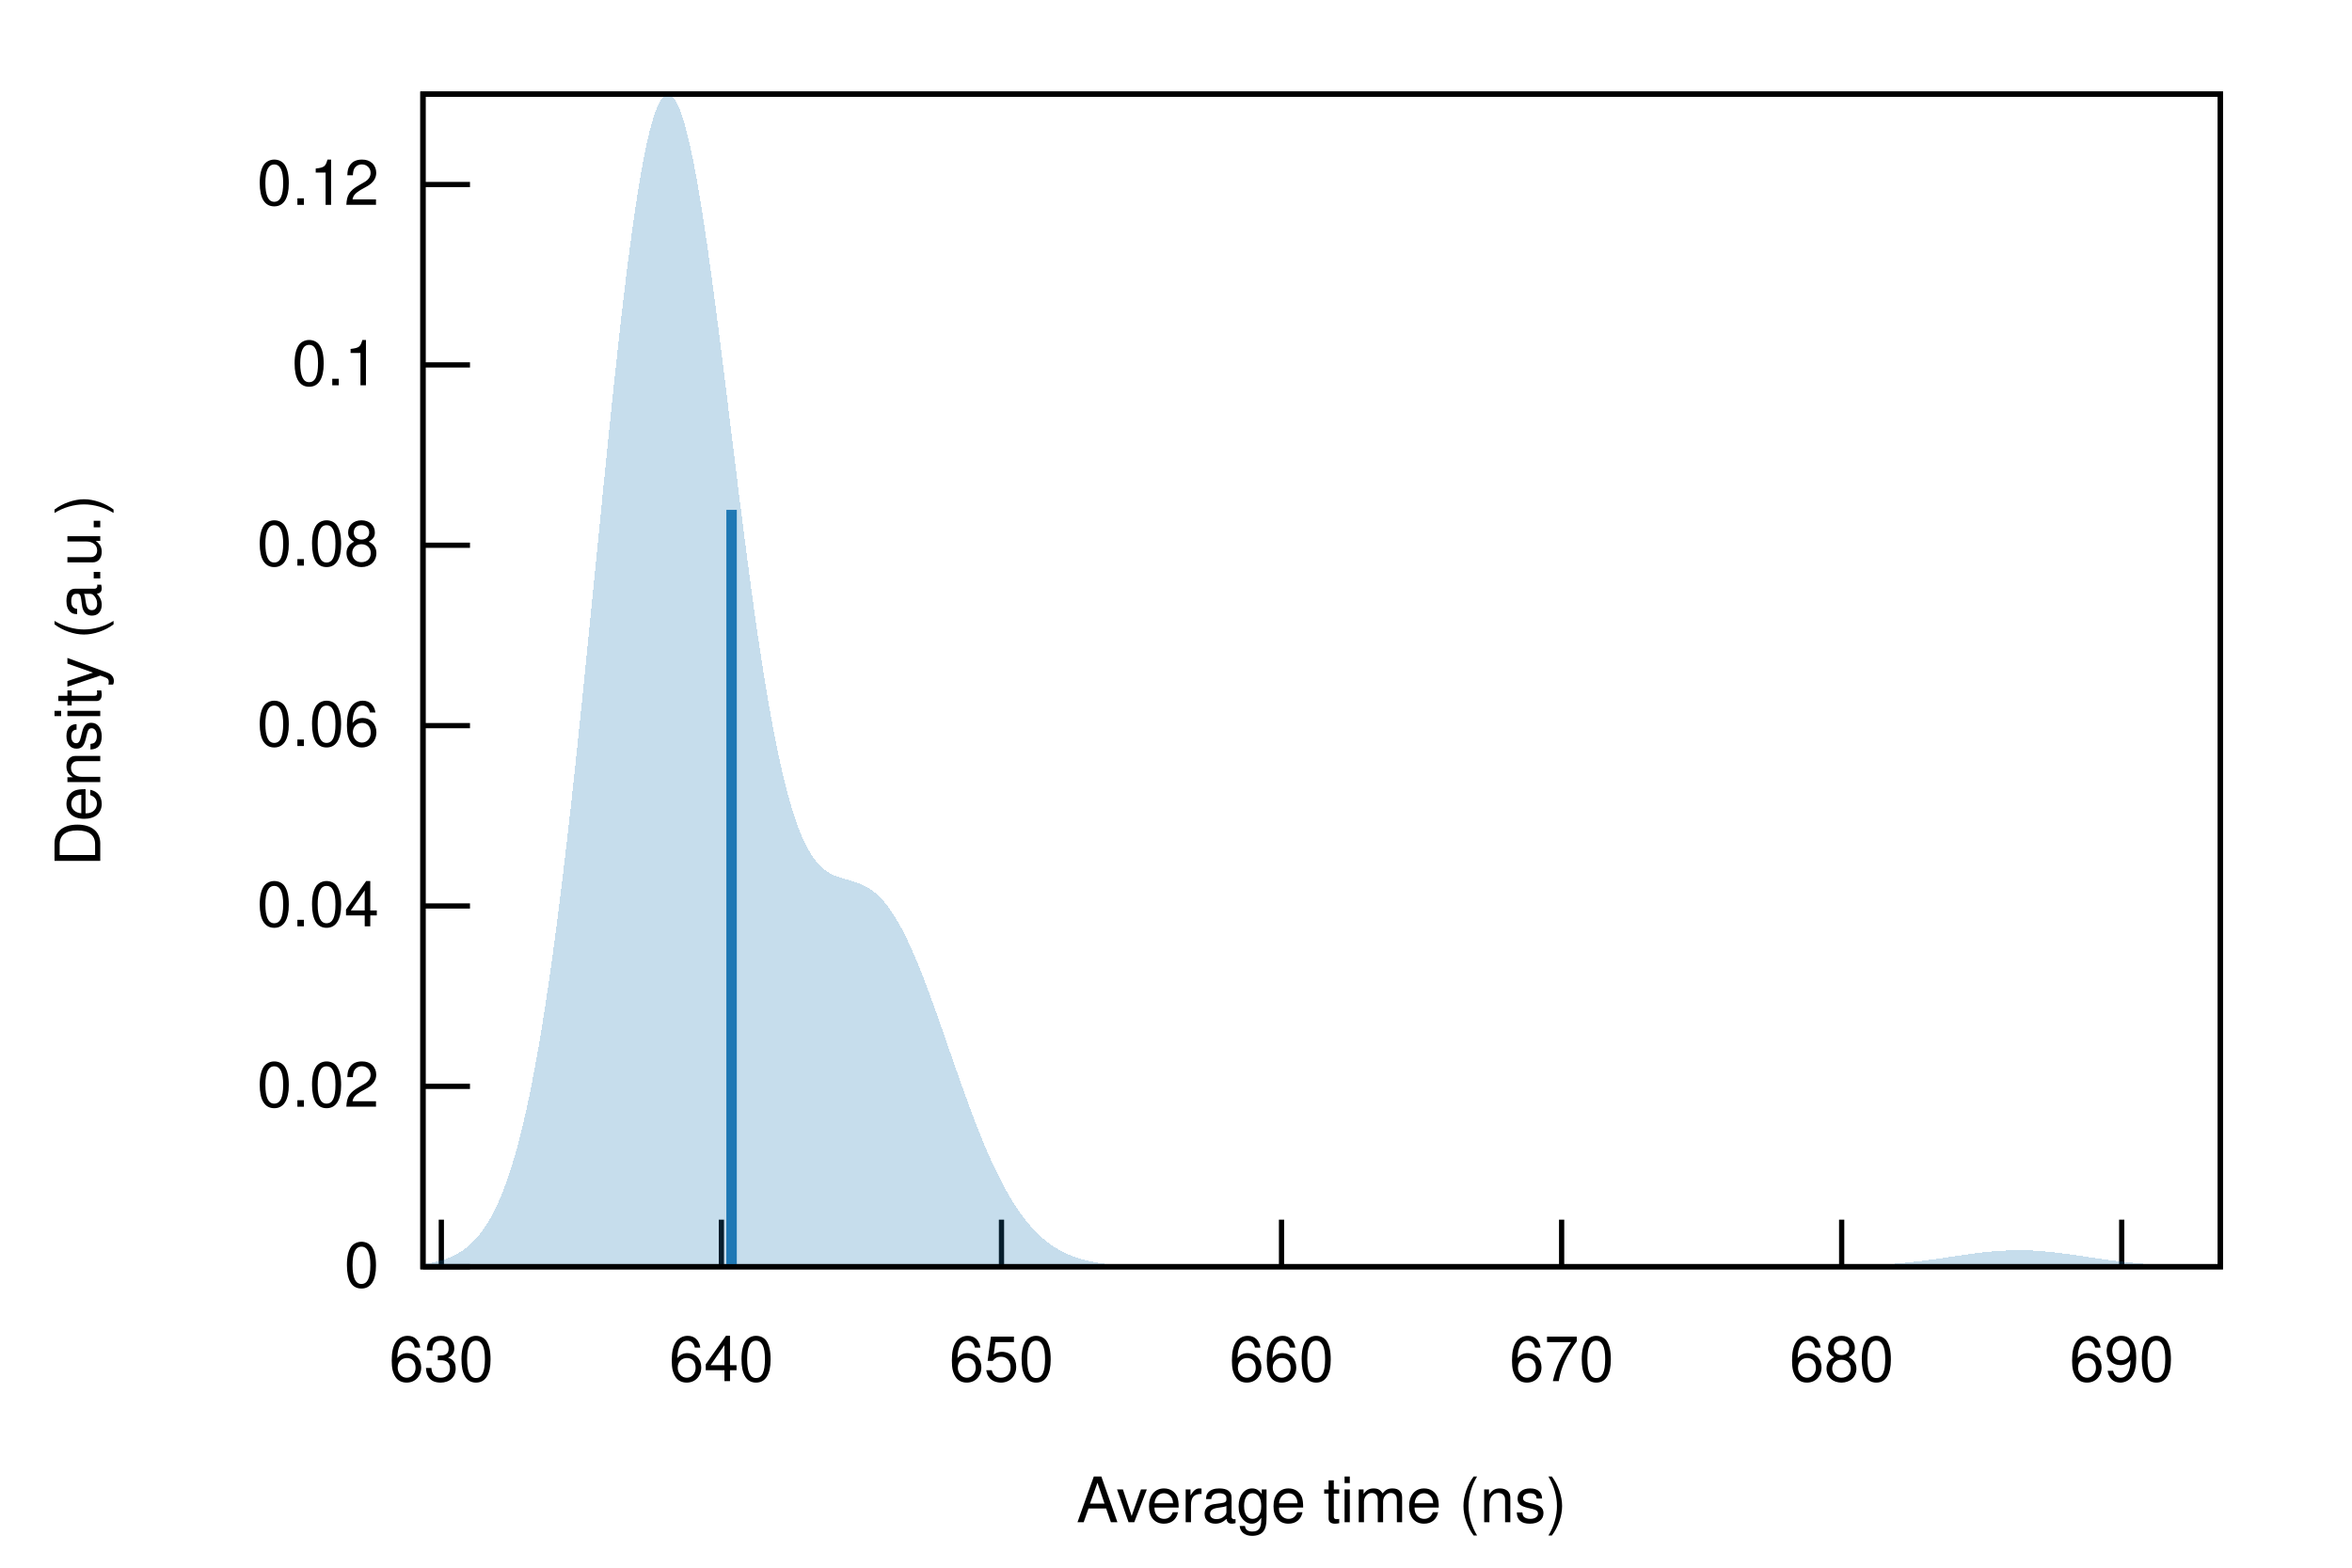
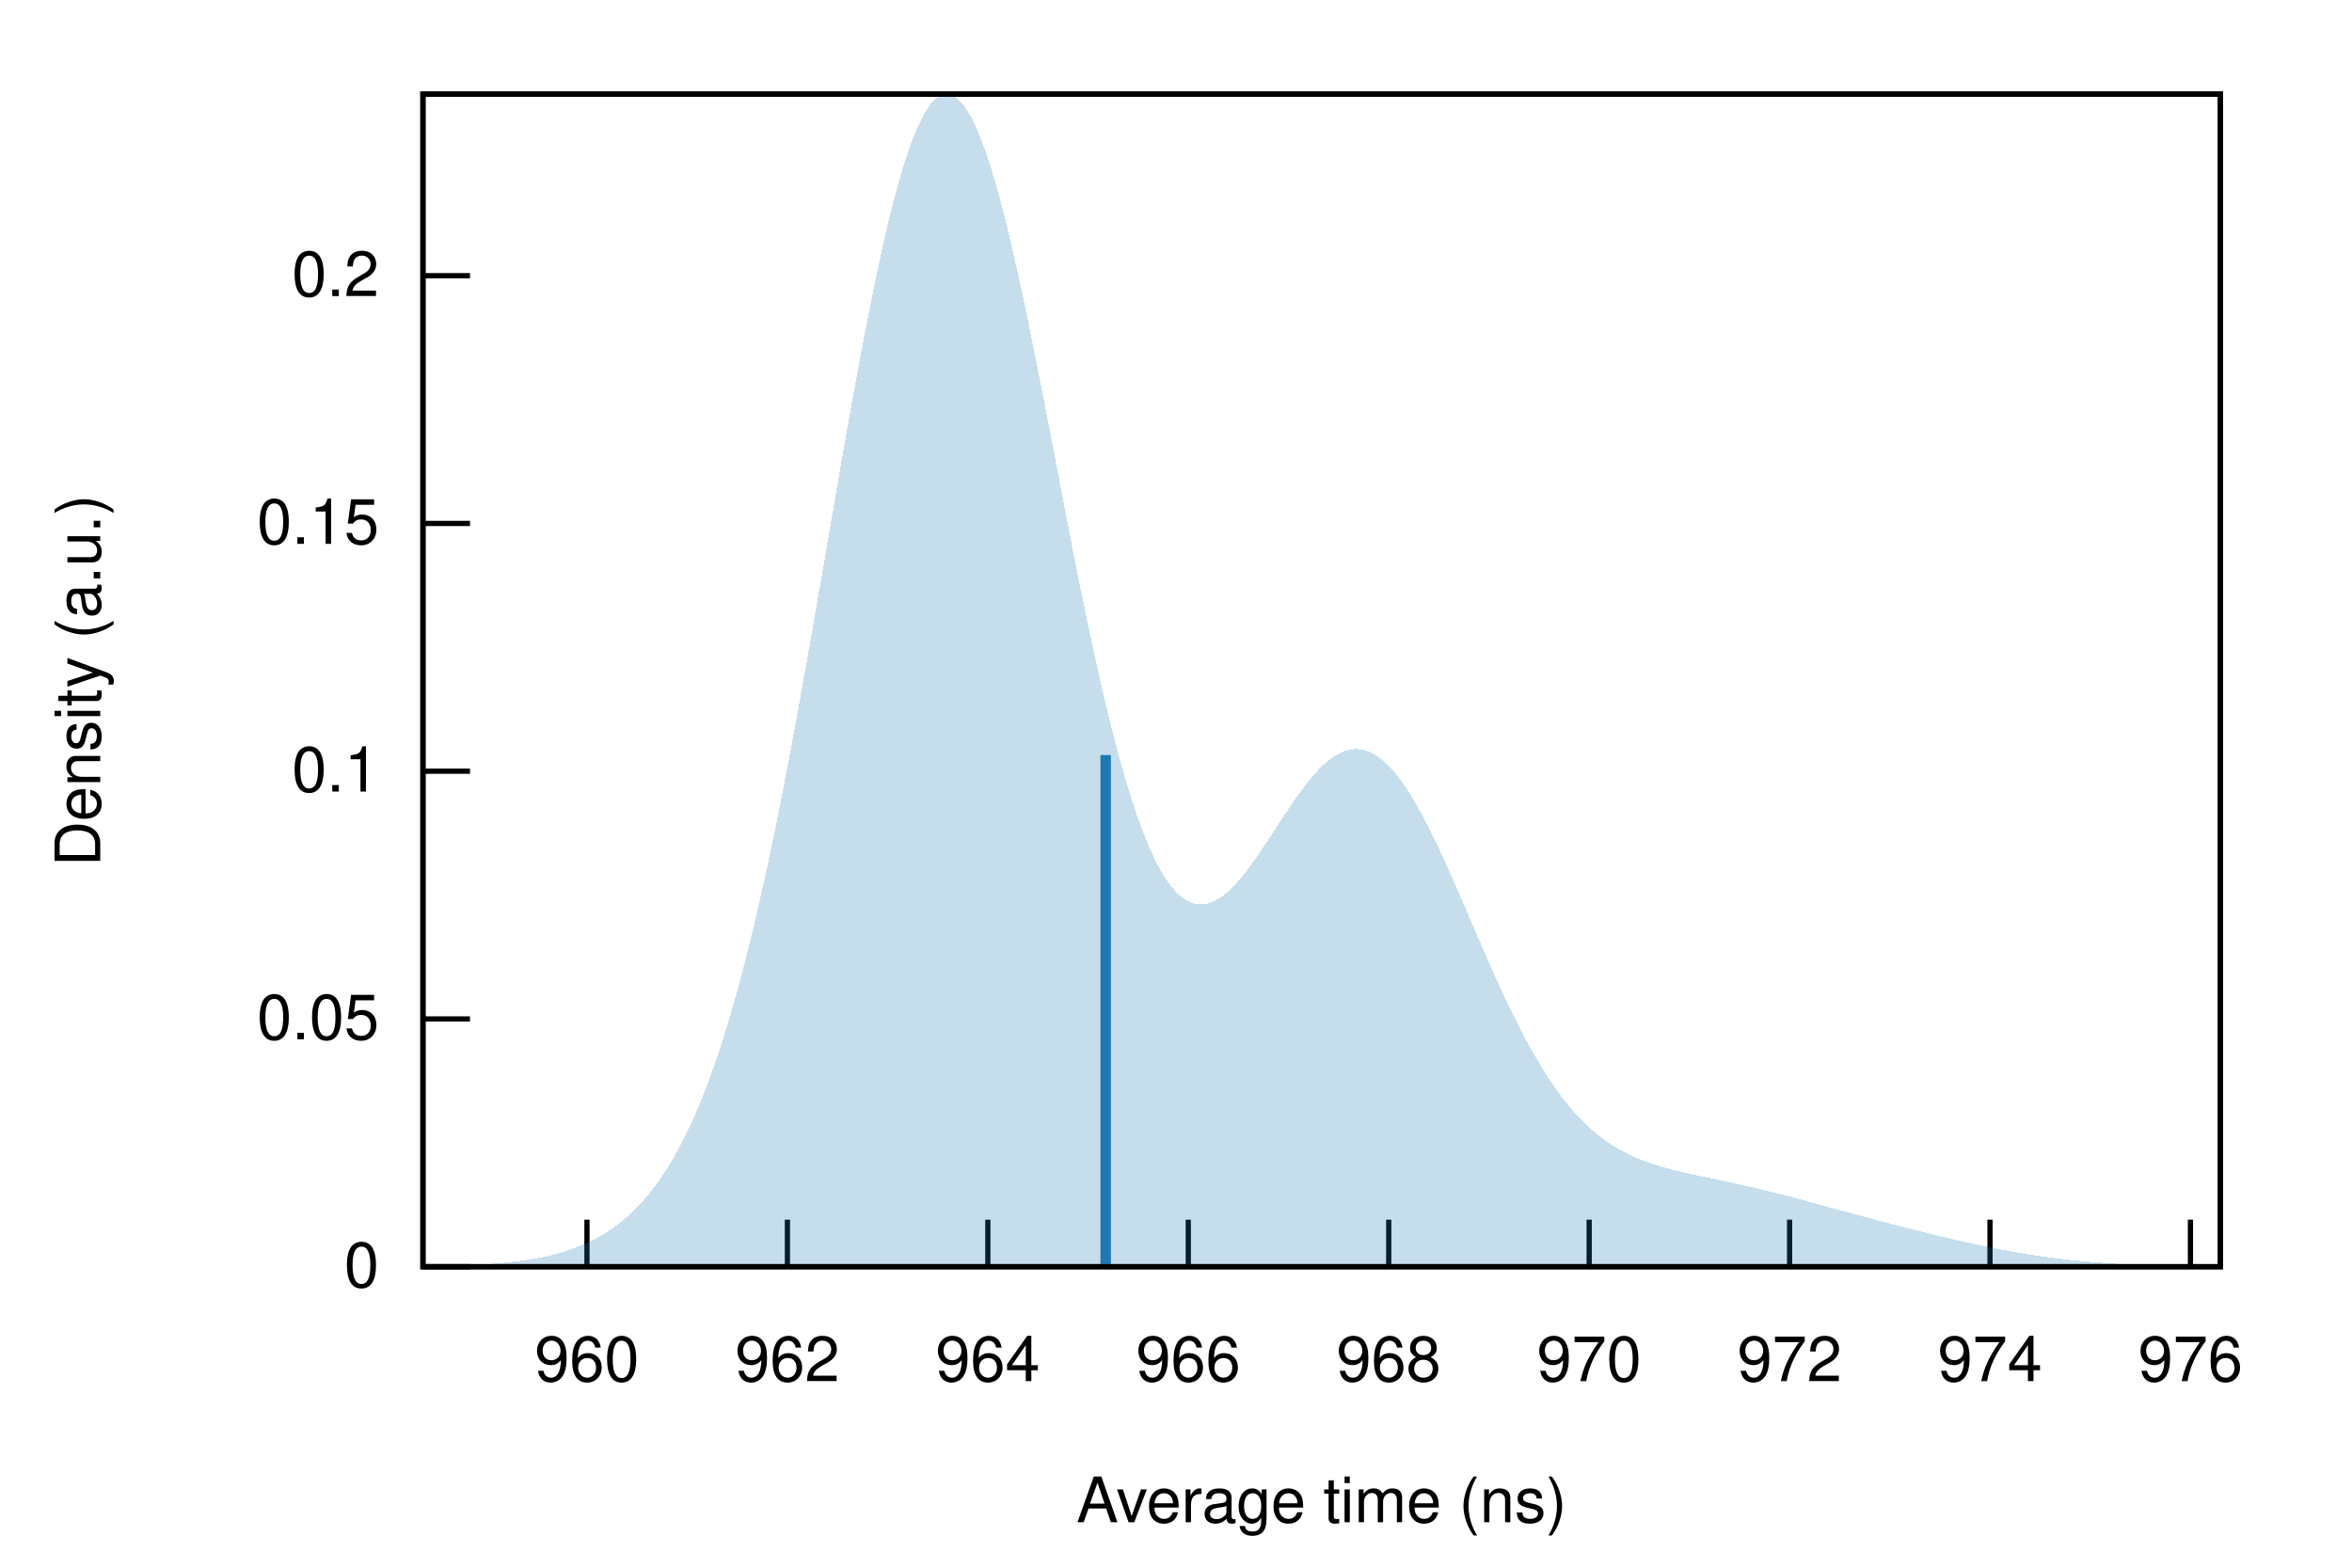
<svg xmlns="http://www.w3.org/2000/svg" xmlns:xlink="http://www.w3.org/1999/xlink" viewBox="0 0 450 300">
  <g id="gnuplot_canvas">
    <rect x="0" y="0" width="450" height="300" fill="none" />
    <defs>
      <circle id="gpDot" r="0.5" stroke-width="0.5" stroke="currentColor" />
      <path id="gpPt0" stroke-width="0.222" stroke="currentColor" d="M-1,0 h2 M0,-1 v2" />
      <path id="gpPt1" stroke-width="0.222" stroke="currentColor" d="M-1,-1 L1,1 M1,-1 L-1,1" />
      <path id="gpPt2" stroke-width="0.222" stroke="currentColor" d="M-1,0 L1,0 M0,-1 L0,1 M-1,-1 L1,1 M-1,1 L1,-1" />
      <rect id="gpPt3" stroke-width="0.222" stroke="currentColor" x="-1" y="-1" width="2" height="2" />
      <rect id="gpPt4" stroke-width="0.222" stroke="currentColor" fill="currentColor" x="-1" y="-1" width="2" height="2" />
      <circle id="gpPt5" stroke-width="0.222" stroke="currentColor" cx="0" cy="0" r="1" />
      <use xlink:href="#gpPt5" id="gpPt6" fill="currentColor" stroke="none" />
      <path id="gpPt7" stroke-width="0.222" stroke="currentColor" d="M0,-1.33 L-1.33,0.67 L1.33,0.67 z" />
      <use xlink:href="#gpPt7" id="gpPt8" fill="currentColor" stroke="none" />
      <use xlink:href="#gpPt7" id="gpPt9" stroke="currentColor" transform="rotate(180)" />
      <use xlink:href="#gpPt9" id="gpPt10" fill="currentColor" stroke="none" />
      <use xlink:href="#gpPt3" id="gpPt11" stroke="currentColor" transform="rotate(45)" />
      <use xlink:href="#gpPt11" id="gpPt12" fill="currentColor" stroke="none" />
      <path id="gpPt13" stroke-width="0.222" stroke="currentColor" d="M0,1.330 L1.265,0.411 L0.782,-1.067 L-0.782,-1.076 L-1.265,0.411 z" />
      <use xlink:href="#gpPt13" id="gpPt14" fill="currentColor" stroke="none" />
      <filter id="textbox" filterUnits="objectBoundingBox" x="0" y="0" height="1" width="1">
        <feFlood flood-color="white" flood-opacity="1" result="bgnd" />
        <feComposite in="SourceGraphic" in2="bgnd" operator="atop" />
      </filter>
      <filter id="greybox" filterUnits="objectBoundingBox" x="0" y="0" height="1" width="1">
        <feFlood flood-color="lightgrey" flood-opacity="1" result="grey" />
        <feComposite in="SourceGraphic" in2="grey" operator="atop" />
      </filter>
    </defs>
    <g fill="none" color="white" stroke="currentColor" stroke-width="1.00" stroke-linecap="butt" stroke-linejoin="miter">
</g>
    <g fill="none" color="black" stroke="currentColor" stroke-width="1.00" stroke-linecap="butt" stroke-linejoin="miter">
      <path stroke="black" d="M80.92,242.40 L89.92,242.40  " />
      <g transform="translate(72.53,246.30)" stroke="none" fill="black" font-family="Helvetica" font-size="12.00" text-anchor="end">
        <text>
          <tspan font-family="Helvetica"> 0</tspan>
        </text>
      </g>
    </g>
    <g fill="none" color="black" stroke="currentColor" stroke-width="1.00" stroke-linecap="butt" stroke-linejoin="miter">
-       <path stroke="black" d="M80.92,207.89 L89.92,207.89  " />
-       <g transform="translate(72.53,211.79)" stroke="none" fill="black" font-family="Helvetica" font-size="12.00" text-anchor="end">
+       <path stroke="black" d="M80.92,194.99 L89.92,194.99  " />
+       <g transform="translate(72.53,198.89)" stroke="none" fill="black" font-family="Helvetica" font-size="12.00" text-anchor="end">
        <text>
-           <tspan font-family="Helvetica"> 0.02</tspan>
+           <tspan font-family="Helvetica"> 0.05</tspan>
        </text>
      </g>
    </g>
    <g fill="none" color="black" stroke="currentColor" stroke-width="1.00" stroke-linecap="butt" stroke-linejoin="miter">
-       <path stroke="black" d="M80.92,173.37 L89.92,173.37  " />
-       <g transform="translate(72.53,177.27)" stroke="none" fill="black" font-family="Helvetica" font-size="12.00" text-anchor="end">
-         <text>
-           <tspan font-family="Helvetica"> 0.04</tspan>
-         </text>
-       </g>
-     </g>
-     <g fill="none" color="black" stroke="currentColor" stroke-width="1.00" stroke-linecap="butt" stroke-linejoin="miter">
-       <path stroke="black" d="M80.92,138.86 L89.92,138.86  " />
-       <g transform="translate(72.53,142.76)" stroke="none" fill="black" font-family="Helvetica" font-size="12.00" text-anchor="end">
-         <text>
-           <tspan font-family="Helvetica"> 0.06</tspan>
-         </text>
-       </g>
-     </g>
-     <g fill="none" color="black" stroke="currentColor" stroke-width="1.00" stroke-linecap="butt" stroke-linejoin="miter">
-       <path stroke="black" d="M80.92,104.34 L89.92,104.34  " />
-       <g transform="translate(72.53,108.24)" stroke="none" fill="black" font-family="Helvetica" font-size="12.00" text-anchor="end">
-         <text>
-           <tspan font-family="Helvetica"> 0.08</tspan>
-         </text>
-       </g>
-     </g>
-     <g fill="none" color="black" stroke="currentColor" stroke-width="1.00" stroke-linecap="butt" stroke-linejoin="miter">
-       <path stroke="black" d="M80.92,69.83 L89.92,69.83  " />
-       <g transform="translate(72.53,73.73)" stroke="none" fill="black" font-family="Helvetica" font-size="12.00" text-anchor="end">
+       <path stroke="black" d="M80.92,147.58 L89.92,147.58  " />
+       <g transform="translate(72.53,151.48)" stroke="none" fill="black" font-family="Helvetica" font-size="12.00" text-anchor="end">
        <text>
          <tspan font-family="Helvetica"> 0.1</tspan>
        </text>
      </g>
    </g>
    <g fill="none" color="black" stroke="currentColor" stroke-width="1.00" stroke-linecap="butt" stroke-linejoin="miter">
-       <path stroke="black" d="M80.92,35.31 L89.92,35.31  " />
-       <g transform="translate(72.53,39.21)" stroke="none" fill="black" font-family="Helvetica" font-size="12.00" text-anchor="end">
+       <path stroke="black" d="M80.92,100.17 L89.92,100.17  " />
+       <g transform="translate(72.53,104.07)" stroke="none" fill="black" font-family="Helvetica" font-size="12.00" text-anchor="end">
        <text>
-           <tspan font-family="Helvetica"> 0.12</tspan>
+           <tspan font-family="Helvetica"> 0.15</tspan>
        </text>
      </g>
    </g>
    <g fill="none" color="black" stroke="currentColor" stroke-width="1.00" stroke-linecap="butt" stroke-linejoin="miter">
-       <path stroke="black" d="M84.44,242.40 L84.44,233.40  " />
-       <g transform="translate(84.44,264.30)" stroke="none" fill="black" font-family="Helvetica" font-size="12.00" text-anchor="middle">
+       <path stroke="black" d="M80.92,52.76 L89.92,52.76  " />
+       <g transform="translate(72.53,56.66)" stroke="none" fill="black" font-family="Helvetica" font-size="12.00" text-anchor="end">
        <text>
-           <tspan font-family="Helvetica"> 630</tspan>
+           <tspan font-family="Helvetica"> 0.2</tspan>
        </text>
      </g>
    </g>
    <g fill="none" color="black" stroke="currentColor" stroke-width="1.00" stroke-linecap="butt" stroke-linejoin="miter">
-       <path stroke="black" d="M138.02,242.40 L138.02,233.40  " />
-       <g transform="translate(138.02,264.30)" stroke="none" fill="black" font-family="Helvetica" font-size="12.00" text-anchor="middle">
+       <path stroke="black" d="M112.30,242.40 L112.30,233.40  " />
+       <g transform="translate(112.30,264.30)" stroke="none" fill="black" font-family="Helvetica" font-size="12.00" text-anchor="middle">
        <text>
-           <tspan font-family="Helvetica"> 640</tspan>
+           <tspan font-family="Helvetica"> 960</tspan>
        </text>
      </g>
    </g>
    <g fill="none" color="black" stroke="currentColor" stroke-width="1.00" stroke-linecap="butt" stroke-linejoin="miter">
-       <path stroke="black" d="M191.61,242.40 L191.61,233.40  " />
-       <g transform="translate(191.61,264.30)" stroke="none" fill="black" font-family="Helvetica" font-size="12.00" text-anchor="middle">
+       <path stroke="black" d="M150.65,242.40 L150.65,233.40  " />
+       <g transform="translate(150.65,264.30)" stroke="none" fill="black" font-family="Helvetica" font-size="12.00" text-anchor="middle">
        <text>
-           <tspan font-family="Helvetica"> 650</tspan>
+           <tspan font-family="Helvetica"> 962</tspan>
        </text>
      </g>
    </g>
    <g fill="none" color="black" stroke="currentColor" stroke-width="1.00" stroke-linecap="butt" stroke-linejoin="miter">
-       <path stroke="black" d="M245.19,242.40 L245.19,233.40  " />
-       <g transform="translate(245.19,264.30)" stroke="none" fill="black" font-family="Helvetica" font-size="12.00" text-anchor="middle">
+       <path stroke="black" d="M189.00,242.40 L189.00,233.40  " />
+       <g transform="translate(189.00,264.30)" stroke="none" fill="black" font-family="Helvetica" font-size="12.00" text-anchor="middle">
        <text>
-           <tspan font-family="Helvetica"> 660</tspan>
+           <tspan font-family="Helvetica"> 964</tspan>
        </text>
      </g>
    </g>
    <g fill="none" color="black" stroke="currentColor" stroke-width="1.00" stroke-linecap="butt" stroke-linejoin="miter">
-       <path stroke="black" d="M298.78,242.40 L298.78,233.40  " />
-       <g transform="translate(298.78,264.30)" stroke="none" fill="black" font-family="Helvetica" font-size="12.00" text-anchor="middle">
+       <path stroke="black" d="M227.35,242.40 L227.35,233.40  " />
+       <g transform="translate(227.35,264.30)" stroke="none" fill="black" font-family="Helvetica" font-size="12.00" text-anchor="middle">
        <text>
-           <tspan font-family="Helvetica"> 670</tspan>
+           <tspan font-family="Helvetica"> 966</tspan>
        </text>
      </g>
    </g>
    <g fill="none" color="black" stroke="currentColor" stroke-width="1.00" stroke-linecap="butt" stroke-linejoin="miter">
-       <path stroke="black" d="M352.36,242.40 L352.36,233.40  " />
-       <g transform="translate(352.36,264.30)" stroke="none" fill="black" font-family="Helvetica" font-size="12.00" text-anchor="middle">
+       <path stroke="black" d="M265.70,242.40 L265.70,233.40  " />
+       <g transform="translate(265.70,264.30)" stroke="none" fill="black" font-family="Helvetica" font-size="12.00" text-anchor="middle">
        <text>
-           <tspan font-family="Helvetica"> 680</tspan>
+           <tspan font-family="Helvetica"> 968</tspan>
        </text>
      </g>
    </g>
    <g fill="none" color="black" stroke="currentColor" stroke-width="1.00" stroke-linecap="butt" stroke-linejoin="miter">
-       <path stroke="black" d="M405.94,242.40 L405.94,233.40  " />
-       <g transform="translate(405.94,264.30)" stroke="none" fill="black" font-family="Helvetica" font-size="12.00" text-anchor="middle">
+       <path stroke="black" d="M304.05,242.40 L304.05,233.40  " />
+       <g transform="translate(304.05,264.30)" stroke="none" fill="black" font-family="Helvetica" font-size="12.00" text-anchor="middle">
        <text>
-           <tspan font-family="Helvetica"> 690</tspan>
+           <tspan font-family="Helvetica"> 970</tspan>
+         </text>
+       </g>
+     </g>
+     <g fill="none" color="black" stroke="currentColor" stroke-width="1.00" stroke-linecap="butt" stroke-linejoin="miter">
+       <path stroke="black" d="M342.40,242.40 L342.40,233.40  " />
+       <g transform="translate(342.40,264.30)" stroke="none" fill="black" font-family="Helvetica" font-size="12.00" text-anchor="middle">
+         <text>
+           <tspan font-family="Helvetica"> 972</tspan>
+         </text>
+       </g>
+     </g>
+     <g fill="none" color="black" stroke="currentColor" stroke-width="1.00" stroke-linecap="butt" stroke-linejoin="miter">
+       <path stroke="black" d="M380.74,242.40 L380.74,233.40  " />
+       <g transform="translate(380.74,264.30)" stroke="none" fill="black" font-family="Helvetica" font-size="12.00" text-anchor="middle">
+         <text>
+           <tspan font-family="Helvetica"> 974</tspan>
+         </text>
+       </g>
+     </g>
+     <g fill="none" color="black" stroke="currentColor" stroke-width="1.00" stroke-linecap="butt" stroke-linejoin="miter">
+       <path stroke="black" d="M419.09,242.40 L419.09,233.40  " />
+       <g transform="translate(419.09,264.30)" stroke="none" fill="black" font-family="Helvetica" font-size="12.00" text-anchor="middle">
+         <text>
+           <tspan font-family="Helvetica"> 976</tspan>
        </text>
      </g>
    </g>
    <g fill="none" color="black" stroke="currentColor" stroke-width="1.00" stroke-linecap="butt" stroke-linejoin="miter">
</g>
    <g fill="none" color="black" stroke="currentColor" stroke-width="1.00" stroke-linecap="butt" stroke-linejoin="miter">
      <path stroke="black" d="M80.92,18.01 L80.92,242.40 L424.82,242.40 L424.82,18.01 L80.92,18.01 Z  " />
    </g>
    <g fill="none" color="black" stroke="currentColor" stroke-width="1.00" stroke-linecap="butt" stroke-linejoin="miter">
      <g transform="translate(19.18,130.21) rotate(270)" stroke="none" fill="black" font-family="Helvetica" font-size="12.00" text-anchor="middle">
        <text>
          <tspan font-family="Helvetica">Density (a.u.)</tspan>
        </text>
      </g>
    </g>
    <g fill="none" color="black" stroke="currentColor" stroke-width="1.00" stroke-linecap="butt" stroke-linejoin="miter">
      <g transform="translate(252.87,291.30)" stroke="none" fill="black" font-family="Helvetica" font-size="12.00" text-anchor="middle">
        <text>
          <tspan font-family="Helvetica">Average time (ns)</tspan>
        </text>
      </g>
    </g>
    <g fill="none" color="black" stroke="currentColor" stroke-width="1.00" stroke-linecap="butt" stroke-linejoin="miter">
</g>
    <g id="gnuplot_plot_1">
      <g fill="none" color="black" stroke="currentColor" stroke-width="1.00" stroke-linecap="butt" stroke-linejoin="miter">
        <g stroke="none" shape-rendering="crispEdges">
-           <polygon fill="rgb( 31, 120, 180)" fill-opacity="0.25" points="80.92,241.91 81.61,241.81 82.30,241.70 82.99,241.56 83.68,241.40 84.37,241.22 85.06,241.00 85.74,240.75 86.43,240.46 87.12,240.12 87.81,239.74 88.50,239.29 89.19,238.79 89.88,238.21 90.57,237.55 91.26,236.81 91.95,235.97 92.64,235.02 93.33,233.96 94.01,232.77 94.70,231.44 95.39,229.97 96.08,228.33 96.77,226.53 97.46,224.53 98.15,222.35 98.84,219.96 99.53,217.35 100.22,214.51 100.91,211.44 101.60,208.12 102.28,204.56 102.97,200.73 103.66,196.64 104.35,192.29 105.04,187.67 105.73,182.79 106.42,177.64 107.11,172.25 107.80,166.61 108.49,160.74 109.18,154.65 109.87,148.36 110.55,141.89 111.24,135.27 111.93,128.51 112.62,121.65 113.31,114.73 114.00,107.76 114.69,100.80 115.38,93.87 116.07,87.01 116.76,80.27 117.45,73.69 118.14,67.30 118.82,61.15 119.51,55.27 120.20,49.71 120.89,44.51 121.58,39.68 122.27,35.28 122.96,31.33 123.65,27.86 124.34,24.88 125.03,22.42 125.72,20.50 126.41,19.12 127.09,18.29 127.78,18.01 128.47,18.28 129.16,19.09 129.85,20.42 130.54,22.27 131.23,24.61 131.92,27.42 132.61,30.66 133.30,34.31 133.99,38.33 134.68,42.69 135.37,47.35 136.05,52.27 136.74,57.41 137.43,62.72 138.12,68.16 138.81,73.71 139.50,79.30 140.19,84.91 140.88,90.50 141.57,96.03 142.26,101.47 142.95,106.79 143.64,111.95 144.32,116.94 145.01,121.73 145.70,126.30 146.39,130.64 147.08,134.73 147.77,138.56 148.46,142.13 149.15,145.43 149.84,148.46 150.53,151.23 151.22,153.73 151.91,155.97 152.59,157.97 153.28,159.73 153.97,161.27 154.66,162.60 155.35,163.74 156.04,164.70 156.73,165.49 157.42,166.15 158.11,166.69 158.80,167.12 159.49,167.47 160.18,167.75 160.86,167.98 161.55,168.19 162.24,168.37 162.93,168.57 163.62,168.78 164.31,169.02 165.00,169.31 165.69,169.65 166.38,170.07 167.07,170.56 167.76,171.13 168.45,171.79 169.13,172.55 169.82,173.40 170.51,174.36 171.20,175.42 171.89,176.58 172.58,177.83 173.27,179.18 173.96,180.63 174.65,182.16 175.34,183.77 176.03,185.45 176.72,187.20 177.40,189.01 178.09,190.88 178.78,192.78 179.47,194.72 180.16,196.69 180.85,198.67 181.54,200.66 182.23,202.64 182.92,204.62 183.61,206.59 184.30,208.53 184.99,210.43 185.68,212.30 186.36,214.13 187.05,215.91 187.74,217.63 188.43,219.30 189.12,220.90 189.81,222.44 190.50,223.92 191.19,225.32 191.88,226.66 192.57,227.93 193.26,229.13 193.95,230.25 194.63,231.31 195.32,232.30 196.01,233.23 196.70,234.09 197.39,234.88 198.08,235.62 198.77,236.30 199.46,236.93 200.15,237.50 200.84,238.03 201.53,238.50 202.22,238.94 202.90,239.33 203.59,239.69 204.28,240.01 204.97,240.30 205.66,240.55 206.35,240.78 207.04,240.99 207.73,241.17 208.42,241.33 209.11,241.47 209.80,241.60 210.49,241.71 211.17,241.81 211.86,241.89 212.55,241.96 213.24,242.03 213.93,242.08 214.62,242.13 215.31,242.17 216.00,242.21 216.69,242.24 217.38,242.26 218.07,242.29 218.76,242.30 219.44,242.32 220.13,242.33 220.82,242.35 221.51,242.35 222.20,242.36 222.89,242.37 223.58,242.37 224.27,242.38 224.96,242.38 225.65,242.39 226.34,242.39 227.03,242.39 227.71,242.39 228.40,242.39 229.09,242.40 229.78,242.40 230.47,242.40 231.16,242.40 231.85,242.40 232.54,242.40 233.23,242.40 233.92,242.40 234.61,242.40 235.30,242.40 235.99,242.40 236.67,242.40 237.36,242.40 238.05,242.40 238.74,242.40 239.43,242.40 240.12,242.40 240.81,242.40 241.50,242.40 242.19,242.40 242.88,242.40 243.57,242.40 244.26,242.40 244.94,242.40 245.63,242.40 246.32,242.40 247.01,242.40 247.70,242.40 248.39,242.40 249.08,242.40 249.77,242.40 250.46,242.40 251.15,242.40 251.84,242.40 252.53,242.40 253.21,242.40 253.90,242.40 254.59,242.40 255.28,242.40 255.97,242.40 256.66,242.40 257.35,242.40 258.04,242.40 258.73,242.40 259.42,242.40 260.11,242.40 260.80,242.40 261.48,242.40 262.17,242.40 262.86,242.40 263.55,242.40 264.24,242.40 264.93,242.40 265.62,242.40 266.31,242.40 267.00,242.40 267.69,242.40 268.38,242.40 269.07,242.40 269.75,242.40 270.44,242.40 271.13,242.40 271.82,242.40 272.51,242.40 273.20,242.40 273.89,242.40 274.58,242.40 275.27,242.40 275.96,242.40 276.65,242.40 277.34,242.40 278.03,242.40 278.71,242.40 279.40,242.40 280.09,242.40 280.78,242.40 281.47,242.40 282.16,242.40 282.85,242.40 283.54,242.40 284.23,242.40 284.92,242.40 285.61,242.40 286.30,242.40 286.98,242.40 287.67,242.40 288.36,242.40 289.05,242.40 289.74,242.40 290.43,242.40 291.12,242.40 291.81,242.40 292.50,242.40 293.19,242.40 293.88,242.40 294.57,242.40 295.25,242.40 295.94,242.40 296.63,242.40 297.32,242.40 298.01,242.40 298.70,242.40 299.39,242.40 300.08,242.40 300.77,242.40 301.46,242.40 302.15,242.40 302.84,242.40 303.52,242.40 304.21,242.40 304.90,242.40 305.59,242.40 306.28,242.40 306.97,242.40 307.66,242.40 308.35,242.40 309.04,242.40 309.73,242.40 310.42,242.40 311.11,242.40 311.79,242.40 312.48,242.40 313.17,242.40 313.86,242.40 314.55,242.40 315.24,242.40 315.93,242.40 316.62,242.40 317.31,242.40 318.00,242.40 318.69,242.40 319.38,242.40 320.06,242.40 320.75,242.40 321.44,242.40 322.13,242.40 322.82,242.40 323.51,242.40 324.20,242.40 324.89,242.40 325.58,242.40 326.27,242.40 326.96,242.40 327.65,242.40 328.34,242.40 329.02,242.40 329.71,242.40 330.40,242.40 331.09,242.40 331.78,242.40 332.47,242.40 333.16,242.40 333.85,242.40 334.54,242.40 335.23,242.40 335.92,242.40 336.61,242.40 337.29,242.40 337.98,242.40 338.67,242.40 339.36,242.40 340.05,242.40 340.74,242.39 341.43,242.39 342.12,242.39 342.81,242.39 343.50,242.39 344.19,242.39 344.88,242.38 345.56,242.38 346.25,242.37 346.94,242.37 347.63,242.37 348.32,242.36 349.01,242.35 349.70,242.34 350.39,242.34 351.08,242.33 351.77,242.31 352.46,242.30 353.15,242.29 353.83,242.27 354.52,242.25 355.21,242.23 355.90,242.21 356.59,242.18 357.28,242.15 357.97,242.12 358.66,242.08 359.35,242.05 360.04,242.00 360.73,241.96 361.42,241.91 362.10,241.86 362.79,241.80 363.48,241.74 364.17,241.68 364.86,241.61 365.55,241.54 366.24,241.46 366.93,241.38 367.62,241.30 368.31,241.21 369.00,241.12 369.69,241.02 370.37,240.93 371.06,240.83 371.75,240.73 372.44,240.63 373.13,240.52 373.82,240.42 374.51,240.32 375.20,240.22 375.89,240.12 376.58,240.02 377.27,239.93 377.96,239.84 378.65,239.75 379.33,239.67 380.02,239.59 380.71,239.52 381.40,239.46 382.09,239.40 382.78,239.36 383.47,239.32 384.16,239.29 384.85,239.26 385.54,239.25 386.23,239.24 386.92,239.25 387.60,239.26 388.29,239.28 388.98,239.31 389.67,239.35 390.36,239.40 391.05,239.46 391.74,239.52 392.43,239.59 393.12,239.66 393.81,239.74 394.50,239.83 395.19,239.92 395.87,240.02 396.56,240.11 397.25,240.21 397.94,240.31 398.63,240.42 399.32,240.52 400.01,240.62 400.70,240.72 401.39,240.82 402.08,240.92 402.77,241.02 403.46,241.11 404.14,241.20 404.83,241.29 405.52,241.37 406.21,241.45 406.90,241.53 407.59,241.60 408.28,241.67 408.97,241.74 409.66,241.80 410.35,241.86 411.04,241.91 411.73,241.96 412.41,242.00 413.10,242.04 413.79,242.08 414.48,242.12 415.17,242.15 415.86,242.18 416.55,242.20 417.24,242.23 417.93,242.25 418.62,242.27 419.31,242.28 420.00,242.30 420.68,242.31 421.37,242.32 422.06,242.33 422.75,242.34 423.44,242.35 424.13,242.36 424.82,242.36 424.82,242.40 424.13,242.40 423.44,242.40 422.75,242.40 422.06,242.40 421.37,242.40 420.68,242.40 420.00,242.40 419.31,242.40 418.62,242.40 417.93,242.40 417.24,242.40 416.55,242.40 415.86,242.40 415.17,242.40 414.48,242.40 413.79,242.40 413.10,242.40 412.41,242.40 411.73,242.40 411.04,242.40 410.35,242.40 409.66,242.40 408.97,242.40 408.28,242.40 407.59,242.40 406.90,242.40 406.21,242.40 405.52,242.40 404.83,242.40 404.14,242.40 403.46,242.40 402.77,242.40 402.08,242.40 401.39,242.40 400.70,242.40 400.01,242.40 399.32,242.40 398.63,242.40 397.94,242.40 397.25,242.40 396.56,242.40 395.87,242.40 395.19,242.40 394.50,242.40 393.81,242.40 393.12,242.40 392.43,242.40 391.74,242.40 391.05,242.40 390.36,242.40 389.67,242.40 388.98,242.40 388.29,242.40 387.60,242.40 386.92,242.40 386.23,242.40 385.54,242.40 384.85,242.40 384.16,242.40 383.47,242.40 382.78,242.40 382.09,242.40 381.40,242.40 380.71,242.40 380.02,242.40 379.33,242.40 378.65,242.40 377.96,242.40 377.27,242.40 376.58,242.40 375.89,242.40 375.20,242.40 374.51,242.40 373.82,242.40 373.13,242.40 372.44,242.40 371.75,242.40 371.06,242.40 370.37,242.40 369.69,242.40 369.00,242.40 368.31,242.40 367.62,242.40 366.93,242.40 366.24,242.40 365.55,242.40 364.86,242.40 364.17,242.40 363.48,242.40 362.79,242.40 362.10,242.40 361.42,242.40 360.73,242.40 360.04,242.40 359.35,242.40 358.66,242.40 357.97,242.40 357.28,242.40 356.59,242.40 355.90,242.40 355.21,242.40 354.52,242.40 353.83,242.40 353.15,242.40 352.46,242.40 351.77,242.40 351.08,242.40 350.39,242.40 349.70,242.40 349.01,242.40 348.32,242.40 347.63,242.40 346.94,242.40 346.25,242.40 345.56,242.40 344.88,242.40 344.19,242.40 343.50,242.40 342.81,242.40 342.12,242.40 341.43,242.40 340.74,242.40 340.05,242.40 339.36,242.40 338.67,242.40 337.98,242.40 337.29,242.40 336.61,242.40 335.92,242.40 335.23,242.40 334.54,242.40 333.85,242.40 333.16,242.40 332.47,242.40 331.78,242.40 331.09,242.40 330.40,242.40 329.71,242.40 329.02,242.40 328.34,242.40 327.65,242.40 326.96,242.40 326.27,242.40 325.58,242.40 324.89,242.40 324.20,242.40 323.51,242.40 322.82,242.40 322.13,242.40 321.44,242.40 320.75,242.40 320.06,242.40 319.38,242.40 318.69,242.40 318.00,242.40 317.31,242.40 316.62,242.40 315.93,242.40 315.24,242.40 314.55,242.40 313.86,242.40 313.17,242.40 312.48,242.40 311.79,242.40 311.11,242.40 310.42,242.40 309.73,242.40 309.04,242.40 308.35,242.40 307.66,242.40 306.97,242.40 306.28,242.40 305.59,242.40 304.90,242.40 304.21,242.40 303.52,242.40 302.84,242.40 302.15,242.40 301.46,242.40 300.77,242.40 300.08,242.40 299.39,242.40 298.70,242.40 298.01,242.40 297.32,242.40 296.63,242.40 295.94,242.40 295.25,242.40 294.57,242.40 293.88,242.40 293.19,242.40 292.50,242.40 291.81,242.40 291.12,242.40 290.43,242.40 289.74,242.40 289.05,242.40 288.36,242.40 287.67,242.40 286.98,242.40 286.30,242.40 285.61,242.40 284.92,242.40 284.23,242.40 283.54,242.40 282.85,242.40 282.16,242.40 281.47,242.40 280.78,242.40 280.09,242.40 279.40,242.40 278.71,242.40 278.03,242.40 277.34,242.40 276.65,242.40 275.96,242.40 275.27,242.40 274.58,242.40 273.89,242.40 273.20,242.40 272.51,242.40 271.82,242.40 271.13,242.40 270.44,242.40 269.75,242.40 269.07,242.40 268.38,242.40 267.69,242.40 267.00,242.40 266.31,242.40 265.62,242.40 264.93,242.40 264.24,242.40 263.55,242.40 262.86,242.40 262.17,242.40 261.48,242.40 260.80,242.40 260.11,242.40 259.42,242.40 258.73,242.40 258.04,242.40 257.35,242.40 256.66,242.40 255.97,242.40 255.28,242.40 254.59,242.40 253.90,242.40 253.21,242.40 252.53,242.40 251.84,242.40 251.15,242.40 250.46,242.40 249.77,242.40 249.08,242.40 248.39,242.40 247.70,242.40 247.01,242.40 246.32,242.40 245.63,242.40 244.94,242.40 244.26,242.40 243.57,242.40 242.88,242.40 242.19,242.40 241.50,242.40 240.81,242.40 240.12,242.40 239.43,242.40 238.74,242.40 238.05,242.40 237.36,242.40 236.67,242.40 235.99,242.40 235.30,242.40 234.61,242.40 233.92,242.40 233.23,242.40 232.54,242.40 231.85,242.40 231.16,242.40 230.47,242.40 229.78,242.40 229.09,242.40 228.40,242.40 227.71,242.40 227.03,242.40 226.34,242.40 225.65,242.40 224.96,242.40 224.27,242.40 223.58,242.40 222.89,242.40 222.20,242.40 221.51,242.40 220.82,242.40 220.13,242.40 219.44,242.40 218.76,242.40 218.07,242.40 217.38,242.40 216.69,242.40 216.00,242.40 215.31,242.40 214.62,242.40 213.93,242.40 213.24,242.40 212.55,242.40 211.86,242.40 211.17,242.40 210.49,242.40 209.80,242.40 209.11,242.40 208.42,242.40 207.73,242.40 207.04,242.40 206.35,242.40 205.66,242.40 204.97,242.40 204.28,242.40 203.59,242.40 202.90,242.40 202.22,242.40 201.53,242.40 200.84,242.40 200.15,242.40 199.46,242.40 198.77,242.40 198.08,242.40 197.39,242.40 196.70,242.40 196.01,242.40 195.32,242.40 194.63,242.40 193.95,242.40 193.26,242.40 192.57,242.40 191.88,242.40 191.19,242.40 190.50,242.40 189.81,242.40 189.12,242.40 188.43,242.40 187.74,242.40 187.05,242.40 186.36,242.40 185.68,242.40 184.99,242.40 184.30,242.40 183.61,242.40 182.92,242.40 182.23,242.40 181.54,242.40 180.85,242.40 180.16,242.40 179.47,242.40 178.78,242.40 178.09,242.40 177.40,242.40 176.72,242.40 176.03,242.40 175.34,242.40 174.65,242.40 173.96,242.40 173.27,242.40 172.58,242.40 171.89,242.40 171.20,242.40 170.51,242.40 169.82,242.40 169.13,242.40 168.45,242.40 167.76,242.40 167.07,242.40 166.38,242.40 165.69,242.40 165.00,242.40 164.31,242.40 163.62,242.40 162.93,242.40 162.24,242.40 161.55,242.40 160.86,242.40 160.18,242.40 159.49,242.40 158.80,242.40 158.11,242.40 157.42,242.40 156.73,242.40 156.04,242.40 155.35,242.40 154.66,242.40 153.97,242.40 153.28,242.40 152.59,242.40 151.91,242.40 151.22,242.40 150.53,242.40 149.84,242.40 149.15,242.40 148.46,242.40 147.77,242.40 147.08,242.40 146.39,242.40 145.70,242.40 145.01,242.40 144.32,242.40 143.64,242.40 142.95,242.40 142.26,242.40 141.57,242.40 140.88,242.40 140.19,242.40 139.50,242.40 138.81,242.40 138.12,242.40 137.43,242.40 136.74,242.40 136.05,242.40 135.37,242.40 134.68,242.40 133.99,242.40 133.30,242.40 132.61,242.40 131.92,242.40 131.23,242.40 130.54,242.40 129.85,242.40 129.16,242.40 128.47,242.40 127.78,242.40 127.09,242.40 126.41,242.40 125.72,242.40 125.03,242.40 124.34,242.40 123.65,242.40 122.96,242.40 122.27,242.40 121.58,242.40 120.89,242.40 120.20,242.40 119.51,242.40 118.82,242.40 118.14,242.40 117.45,242.40 116.76,242.40 116.07,242.40 115.38,242.40 114.69,242.40 114.00,242.40 113.31,242.40 112.62,242.40 111.93,242.40 111.24,242.40 110.55,242.40 109.87,242.40 109.18,242.40 108.49,242.40 107.80,242.40 107.11,242.40 106.42,242.40 105.73,242.40 105.04,242.40 104.35,242.40 103.66,242.40 102.97,242.40 102.28,242.40 101.60,242.40 100.91,242.40 100.22,242.40 99.53,242.40 98.84,242.40 98.15,242.40 97.46,242.40 96.77,242.40 96.08,242.40 95.39,242.40 94.70,242.40 94.01,242.40 93.33,242.40 92.64,242.40 91.95,242.40 91.26,242.40 90.57,242.40 89.88,242.40 89.19,242.40 88.50,242.40 87.81,242.40 87.12,242.40 86.43,242.40 85.74,242.40 85.06,242.40 84.37,242.40 83.68,242.40 82.99,242.40 82.30,242.40 81.61,242.40 80.92,242.40 " />
+           <polygon fill="rgb( 31, 120, 180)" fill-opacity="0.25" points="80.92,242.32 81.61,242.31 82.30,242.30 82.99,242.28 83.68,242.27 84.37,242.26 85.06,242.24 85.74,242.22 86.43,242.21 87.12,242.19 87.81,242.16 88.50,242.14 89.19,242.11 89.88,242.08 90.57,242.05 91.26,242.02 91.95,241.98 92.64,241.94 93.33,241.90 94.01,241.85 94.70,241.80 95.39,241.74 96.08,241.68 96.77,241.61 97.46,241.54 98.15,241.47 98.84,241.39 99.53,241.30 100.22,241.20 100.91,241.10 101.60,240.99 102.28,240.87 102.97,240.75 103.66,240.61 104.35,240.46 105.04,240.31 105.73,240.14 106.42,239.96 107.11,239.77 107.80,239.57 108.49,239.35 109.18,239.12 109.87,238.87 110.55,238.61 111.24,238.33 111.93,238.03 112.62,237.72 113.31,237.38 114.00,237.02 114.69,236.64 115.38,236.24 116.07,235.81 116.76,235.36 117.45,234.88 118.14,234.37 118.82,233.83 119.51,233.26 120.20,232.66 120.89,232.02 121.58,231.35 122.27,230.64 122.96,229.89 123.65,229.09 124.34,228.26 125.03,227.38 125.72,226.45 126.41,225.48 127.09,224.45 127.78,223.37 128.47,222.24 129.16,221.05 129.85,219.80 130.54,218.49 131.23,217.12 131.92,215.68 132.61,214.18 133.30,212.61 133.99,210.96 134.68,209.25 135.37,207.46 136.05,205.59 136.74,203.65 137.43,201.63 138.12,199.52 138.81,197.34 139.50,195.07 140.19,192.72 140.88,190.28 141.57,187.76 142.26,185.16 142.95,182.47 143.64,179.69 144.32,176.83 145.01,173.88 145.70,170.85 146.39,167.74 147.08,164.55 147.77,161.28 148.46,157.93 149.15,154.51 149.84,151.02 150.53,147.46 151.22,143.84 151.91,140.15 152.59,136.41 153.28,132.62 153.97,128.78 154.66,124.90 155.35,120.98 156.04,117.04 156.73,113.07 157.42,109.08 158.11,105.08 158.80,101.08 159.49,97.09 160.18,93.10 160.86,89.14 161.55,85.20 162.24,81.30 162.93,77.45 163.62,73.64 164.31,69.90 165.00,66.22 165.69,62.63 166.38,59.12 167.07,55.70 167.76,52.39 168.45,49.19 169.13,46.10 169.82,43.15 170.51,40.32 171.20,37.64 171.89,35.11 172.58,32.73 173.27,30.51 173.96,28.46 174.65,26.57 175.34,24.87 176.03,23.35 176.72,22.01 177.40,20.86 178.09,19.90 178.78,19.13 179.47,18.56 180.16,18.19 180.85,18.01 181.54,18.03 182.23,18.24 182.92,18.66 183.61,19.26 184.30,20.05 184.99,21.04 185.68,22.21 186.36,23.56 187.05,25.08 187.74,26.78 188.43,28.64 189.12,30.67 189.81,32.84 190.50,35.17 191.19,37.63 191.88,40.23 192.57,42.96 193.26,45.80 193.95,48.75 194.63,51.80 195.32,54.95 196.01,58.17 196.70,61.48 197.39,64.85 198.08,68.27 198.77,71.75 199.46,75.27 200.15,78.81 200.84,82.38 201.53,85.96 202.22,89.55 202.90,93.13 203.59,96.70 204.28,100.26 204.97,103.78 205.66,107.27 206.35,110.72 207.04,114.12 207.73,117.47 208.42,120.76 209.11,123.97 209.80,127.12 210.49,130.18 211.17,133.17 211.86,136.06 212.55,138.86 213.24,141.57 213.93,144.18 214.62,146.68 215.31,149.08 216.00,151.36 216.69,153.54 217.38,155.60 218.07,157.55 218.76,159.39 219.44,161.10 220.13,162.70 220.82,164.19 221.51,165.55 222.20,166.80 222.89,167.93 223.58,168.94 224.27,169.84 224.96,170.62 225.65,171.29 226.34,171.85 227.03,172.30 227.71,172.65 228.40,172.89 229.09,173.03 229.78,173.07 230.47,173.02 231.16,172.88 231.85,172.64 232.54,172.33 233.23,171.93 233.92,171.45 234.61,170.91 235.30,170.29 235.99,169.61 236.67,168.88 237.36,168.08 238.05,167.24 238.74,166.36 239.43,165.43 240.12,164.47 240.81,163.48 241.50,162.46 242.19,161.43 242.88,160.38 243.57,159.32 244.26,158.26 244.94,157.20 245.63,156.15 246.32,155.11 247.01,154.08 247.70,153.08 248.39,152.10 249.08,151.16 249.77,150.25 250.46,149.38 251.15,148.55 251.84,147.78 252.53,147.05 253.21,146.38 253.90,145.77 254.59,145.22 255.28,144.74 255.97,144.33 256.66,143.98 257.35,143.71 258.04,143.51 258.73,143.39 259.42,143.35 260.11,143.38 260.80,143.49 261.48,143.69 262.17,143.96 262.86,144.30 263.55,144.73 264.24,145.24 264.93,145.82 265.62,146.48 266.31,147.21 267.00,148.01 267.69,148.89 268.38,149.83 269.07,150.83 269.75,151.90 270.44,153.03 271.13,154.21 271.82,155.45 272.51,156.73 273.20,158.07 273.89,159.44 274.58,160.86 275.27,162.31 275.96,163.79 276.65,165.30 277.34,166.84 278.03,168.39 278.71,169.97 279.40,171.55 280.09,173.15 280.78,174.75 281.47,176.36 282.16,177.96 282.85,179.56 283.54,181.15 284.23,182.74 284.92,184.30 285.61,185.86 286.30,187.39 286.98,188.91 287.67,190.40 288.36,191.86 289.05,193.30 289.74,194.70 290.43,196.08 291.12,197.42 291.81,198.73 292.50,200.01 293.19,201.25 293.88,202.45 294.57,203.61 295.25,204.74 295.94,205.82 296.63,206.87 297.32,207.88 298.01,208.85 298.70,209.78 299.39,210.67 300.08,211.53 300.77,212.34 301.46,213.12 302.15,213.87 302.84,214.58 303.52,215.25 304.21,215.89 304.90,216.49 305.59,217.07 306.28,217.61 306.97,218.13 307.66,218.61 308.35,219.07 309.04,219.50 309.73,219.91 310.42,220.29 311.11,220.65 311.79,220.99 312.48,221.31 313.17,221.62 313.86,221.90 314.55,222.17 315.24,222.42 315.93,222.66 316.62,222.89 317.31,223.10 318.00,223.30 318.69,223.50 319.38,223.68 320.06,223.86 320.75,224.03 321.44,224.20 322.13,224.36 322.82,224.52 323.51,224.67 324.20,224.82 324.89,224.97 325.58,225.11 326.27,225.26 326.96,225.40 327.65,225.54 328.34,225.69 329.02,225.83 329.71,225.98 330.40,226.13 331.09,226.27 331.78,226.42 332.47,226.57 333.16,226.73 333.85,226.88 334.54,227.04 335.23,227.20 335.92,227.36 336.61,227.53 337.29,227.69 337.98,227.86 338.67,228.03 339.36,228.20 340.05,228.38 340.74,228.55 341.43,228.73 342.12,228.91 342.81,229.09 343.50,229.27 344.19,229.45 344.88,229.64 345.56,229.82 346.25,230.01 346.94,230.19 347.63,230.38 348.32,230.57 349.01,230.76 349.70,230.95 350.39,231.13 351.08,231.32 351.77,231.51 352.46,231.70 353.15,231.89 353.83,232.07 354.52,232.26 355.21,232.45 355.90,232.63 356.59,232.82 357.28,233.00 357.97,233.19 358.66,233.37 359.35,233.55 360.04,233.74 360.73,233.92 361.42,234.10 362.10,234.28 362.79,234.46 363.48,234.64 364.17,234.81 364.86,234.99 365.55,235.16 366.24,235.34 366.93,235.51 367.62,235.68 368.31,235.86 369.00,236.03 369.69,236.20 370.37,236.36 371.06,236.53 371.75,236.69 372.44,236.86 373.13,237.02 373.82,237.18 374.51,237.34 375.20,237.50 375.89,237.65 376.58,237.81 377.27,237.96 377.96,238.11 378.65,238.26 379.33,238.40 380.02,238.55 380.71,238.69 381.40,238.83 382.09,238.96 382.78,239.10 383.47,239.23 384.16,239.36 384.85,239.48 385.54,239.61 386.23,239.73 386.92,239.84 387.60,239.96 388.29,240.07 388.98,240.18 389.67,240.28 390.36,240.38 391.05,240.48 391.74,240.58 392.43,240.67 393.12,240.76 393.81,240.85 394.50,240.93 395.19,241.01 395.87,241.09 396.56,241.16 397.25,241.23 397.94,241.30 398.63,241.37 399.32,241.43 400.01,241.49 400.70,241.55 401.39,241.60 402.08,241.65 402.77,241.70 403.46,241.75 404.14,241.79 404.83,241.83 405.52,241.87 406.21,241.91 406.90,241.94 407.59,241.98 408.28,242.01 408.97,242.04 409.66,242.06 410.35,242.09 411.04,242.11 411.73,242.14 412.41,242.16 413.10,242.18 413.79,242.20 414.48,242.21 415.17,242.23 415.86,242.24 416.55,242.26 417.24,242.27 417.93,242.28 418.62,242.29 419.31,242.30 420.00,242.31 420.68,242.32 421.37,242.33 422.06,242.33 422.75,242.34 423.44,242.34 424.13,242.35 424.82,242.35 424.82,242.40 424.13,242.40 423.44,242.40 422.75,242.40 422.06,242.40 421.37,242.40 420.68,242.40 420.00,242.40 419.31,242.40 418.62,242.40 417.93,242.40 417.24,242.40 416.55,242.40 415.86,242.40 415.17,242.40 414.48,242.40 413.79,242.40 413.10,242.40 412.41,242.40 411.73,242.40 411.04,242.40 410.35,242.40 409.66,242.40 408.97,242.40 408.28,242.40 407.59,242.40 406.90,242.40 406.21,242.40 405.52,242.40 404.83,242.40 404.14,242.40 403.46,242.40 402.77,242.40 402.08,242.40 401.39,242.40 400.70,242.40 400.01,242.40 399.32,242.40 398.63,242.40 397.94,242.40 397.25,242.40 396.56,242.40 395.87,242.40 395.19,242.40 394.50,242.40 393.81,242.40 393.12,242.40 392.43,242.40 391.74,242.40 391.05,242.40 390.36,242.40 389.67,242.40 388.98,242.40 388.29,242.40 387.60,242.40 386.92,242.40 386.23,242.40 385.54,242.40 384.85,242.40 384.16,242.40 383.47,242.40 382.78,242.40 382.09,242.40 381.40,242.40 380.71,242.40 380.02,242.40 379.33,242.40 378.65,242.40 377.96,242.40 377.27,242.40 376.58,242.40 375.89,242.40 375.20,242.40 374.51,242.40 373.82,242.40 373.13,242.40 372.44,242.40 371.75,242.40 371.06,242.40 370.37,242.40 369.69,242.40 369.00,242.40 368.31,242.40 367.62,242.40 366.93,242.40 366.24,242.40 365.55,242.40 364.86,242.40 364.17,242.40 363.48,242.40 362.79,242.40 362.10,242.40 361.42,242.40 360.73,242.40 360.04,242.40 359.35,242.40 358.66,242.40 357.97,242.40 357.28,242.40 356.59,242.40 355.90,242.40 355.21,242.40 354.52,242.40 353.83,242.40 353.15,242.40 352.46,242.40 351.77,242.40 351.08,242.40 350.39,242.40 349.70,242.40 349.01,242.40 348.32,242.40 347.63,242.40 346.94,242.40 346.25,242.40 345.56,242.40 344.88,242.40 344.19,242.40 343.50,242.40 342.81,242.40 342.12,242.40 341.43,242.40 340.74,242.40 340.05,242.40 339.36,242.40 338.67,242.40 337.98,242.40 337.29,242.40 336.61,242.40 335.92,242.40 335.23,242.40 334.54,242.40 333.85,242.40 333.16,242.40 332.47,242.40 331.78,242.40 331.09,242.40 330.40,242.40 329.71,242.40 329.02,242.40 328.34,242.40 327.65,242.40 326.96,242.40 326.27,242.40 325.58,242.40 324.89,242.40 324.20,242.40 323.51,242.40 322.82,242.40 322.13,242.40 321.44,242.40 320.75,242.40 320.06,242.40 319.38,242.40 318.69,242.40 318.00,242.40 317.31,242.40 316.62,242.40 315.93,242.40 315.24,242.40 314.55,242.40 313.86,242.40 313.17,242.40 312.48,242.40 311.79,242.40 311.11,242.40 310.42,242.40 309.73,242.40 309.04,242.40 308.35,242.40 307.66,242.40 306.97,242.40 306.28,242.40 305.59,242.40 304.90,242.40 304.21,242.40 303.52,242.40 302.84,242.40 302.15,242.40 301.46,242.40 300.77,242.40 300.08,242.40 299.39,242.40 298.70,242.40 298.01,242.40 297.32,242.40 296.63,242.40 295.94,242.40 295.25,242.40 294.57,242.40 293.88,242.40 293.19,242.40 292.50,242.40 291.81,242.40 291.12,242.40 290.43,242.40 289.74,242.40 289.05,242.40 288.36,242.40 287.67,242.40 286.98,242.40 286.30,242.40 285.61,242.40 284.92,242.40 284.23,242.40 283.54,242.40 282.85,242.40 282.16,242.40 281.47,242.40 280.78,242.40 280.09,242.40 279.40,242.40 278.71,242.40 278.03,242.40 277.34,242.40 276.65,242.40 275.96,242.40 275.27,242.40 274.58,242.40 273.89,242.40 273.20,242.40 272.51,242.40 271.82,242.40 271.13,242.40 270.44,242.40 269.75,242.40 269.07,242.40 268.38,242.40 267.69,242.40 267.00,242.40 266.31,242.40 265.62,242.40 264.93,242.40 264.24,242.40 263.55,242.40 262.86,242.40 262.17,242.40 261.48,242.40 260.80,242.40 260.11,242.40 259.42,242.40 258.73,242.40 258.04,242.40 257.35,242.40 256.66,242.40 255.97,242.40 255.28,242.40 254.59,242.40 253.90,242.40 253.21,242.40 252.53,242.40 251.84,242.40 251.15,242.40 250.46,242.40 249.77,242.40 249.08,242.40 248.39,242.40 247.70,242.40 247.01,242.40 246.32,242.40 245.63,242.40 244.94,242.40 244.26,242.40 243.57,242.40 242.88,242.40 242.19,242.40 241.50,242.40 240.81,242.40 240.12,242.40 239.43,242.40 238.74,242.40 238.05,242.40 237.36,242.40 236.67,242.40 235.99,242.40 235.30,242.40 234.61,242.40 233.92,242.40 233.23,242.40 232.54,242.40 231.85,242.40 231.16,242.40 230.47,242.40 229.78,242.40 229.09,242.40 228.40,242.40 227.71,242.40 227.03,242.40 226.34,242.40 225.65,242.40 224.96,242.40 224.27,242.40 223.58,242.40 222.89,242.40 222.20,242.40 221.51,242.40 220.82,242.40 220.13,242.40 219.44,242.40 218.76,242.40 218.07,242.40 217.38,242.40 216.69,242.40 216.00,242.40 215.31,242.40 214.62,242.40 213.93,242.40 213.24,242.40 212.55,242.40 211.86,242.40 211.17,242.40 210.49,242.40 209.80,242.40 209.11,242.40 208.42,242.40 207.73,242.40 207.04,242.40 206.35,242.40 205.66,242.40 204.97,242.40 204.28,242.40 203.59,242.40 202.90,242.40 202.22,242.40 201.53,242.40 200.84,242.40 200.15,242.40 199.46,242.40 198.77,242.40 198.08,242.40 197.39,242.40 196.70,242.40 196.01,242.40 195.32,242.40 194.63,242.40 193.95,242.40 193.26,242.40 192.57,242.40 191.88,242.40 191.19,242.40 190.50,242.40 189.81,242.40 189.12,242.40 188.43,242.40 187.74,242.40 187.05,242.40 186.36,242.40 185.68,242.40 184.99,242.40 184.30,242.40 183.61,242.40 182.92,242.40 182.23,242.40 181.54,242.40 180.85,242.40 180.16,242.40 179.47,242.40 178.78,242.40 178.09,242.40 177.40,242.40 176.72,242.40 176.03,242.40 175.34,242.40 174.65,242.40 173.96,242.40 173.27,242.40 172.58,242.40 171.89,242.40 171.20,242.40 170.51,242.40 169.82,242.40 169.13,242.40 168.45,242.40 167.76,242.40 167.07,242.40 166.38,242.40 165.69,242.40 165.00,242.40 164.31,242.40 163.62,242.40 162.93,242.40 162.24,242.40 161.55,242.40 160.86,242.40 160.18,242.40 159.49,242.40 158.80,242.40 158.11,242.40 157.42,242.40 156.73,242.40 156.04,242.40 155.35,242.40 154.66,242.40 153.97,242.40 153.28,242.40 152.59,242.40 151.91,242.40 151.22,242.40 150.53,242.40 149.84,242.40 149.15,242.40 148.46,242.40 147.77,242.40 147.08,242.40 146.39,242.40 145.70,242.40 145.01,242.40 144.32,242.40 143.64,242.40 142.95,242.40 142.26,242.40 141.57,242.40 140.88,242.40 140.19,242.40 139.50,242.40 138.81,242.40 138.12,242.40 137.43,242.40 136.74,242.40 136.05,242.40 135.37,242.40 134.68,242.40 133.99,242.40 133.30,242.40 132.61,242.40 131.92,242.40 131.23,242.40 130.54,242.40 129.85,242.40 129.16,242.40 128.47,242.40 127.78,242.40 127.09,242.40 126.41,242.40 125.72,242.40 125.03,242.40 124.34,242.40 123.65,242.40 122.96,242.40 122.27,242.40 121.58,242.40 120.89,242.40 120.20,242.40 119.51,242.40 118.82,242.40 118.14,242.40 117.45,242.40 116.76,242.40 116.07,242.40 115.38,242.40 114.69,242.40 114.00,242.40 113.31,242.40 112.62,242.40 111.93,242.40 111.24,242.40 110.55,242.40 109.87,242.40 109.18,242.40 108.49,242.40 107.80,242.40 107.11,242.40 106.42,242.40 105.73,242.40 105.04,242.40 104.35,242.40 103.66,242.40 102.97,242.40 102.28,242.40 101.60,242.40 100.91,242.40 100.22,242.40 99.53,242.40 98.84,242.40 98.15,242.40 97.46,242.40 96.77,242.40 96.08,242.40 95.39,242.40 94.70,242.40 94.01,242.40 93.33,242.40 92.64,242.40 91.95,242.40 91.26,242.40 90.57,242.40 89.88,242.40 89.19,242.40 88.50,242.40 87.81,242.40 87.12,242.40 86.43,242.40 85.74,242.40 85.06,242.40 84.37,242.40 83.68,242.40 82.99,242.40 82.30,242.40 81.61,242.40 80.92,242.40 " />
        </g>
      </g>
    </g>
    <g id="gnuplot_plot_2">
      <g fill="none" color="white" stroke="rgb( 31, 120, 180)" stroke-width="2.00" stroke-linecap="butt" stroke-linejoin="miter">
</g>
      <g fill="none" color="black" stroke="currentColor" stroke-width="2.00" stroke-linecap="butt" stroke-linejoin="miter">
-         <path stroke="rgb( 31, 120, 180)" d="M139.97,242.40 L139.97,97.57  " />
+         <path stroke="rgb( 31, 120, 180)" d="M211.54,242.40 L211.54,144.49  " />
      </g>
    </g>
    <g fill="none" color="black" stroke="currentColor" stroke-width="2.00" stroke-linecap="butt" stroke-linejoin="miter">
</g>
    <g fill="none" color="black" stroke="black" stroke-width="1.00" stroke-linecap="butt" stroke-linejoin="miter">
</g>
    <g fill="none" color="black" stroke="currentColor" stroke-width="1.00" stroke-linecap="butt" stroke-linejoin="miter">
      <path stroke="black" d="M80.92,18.01 L80.92,242.40 L424.82,242.40 L424.82,18.01 L80.92,18.01 Z  " />
    </g>
    <g fill="none" color="black" stroke="currentColor" stroke-width="1.00" stroke-linecap="butt" stroke-linejoin="miter">
</g>
  </g>
</svg>
